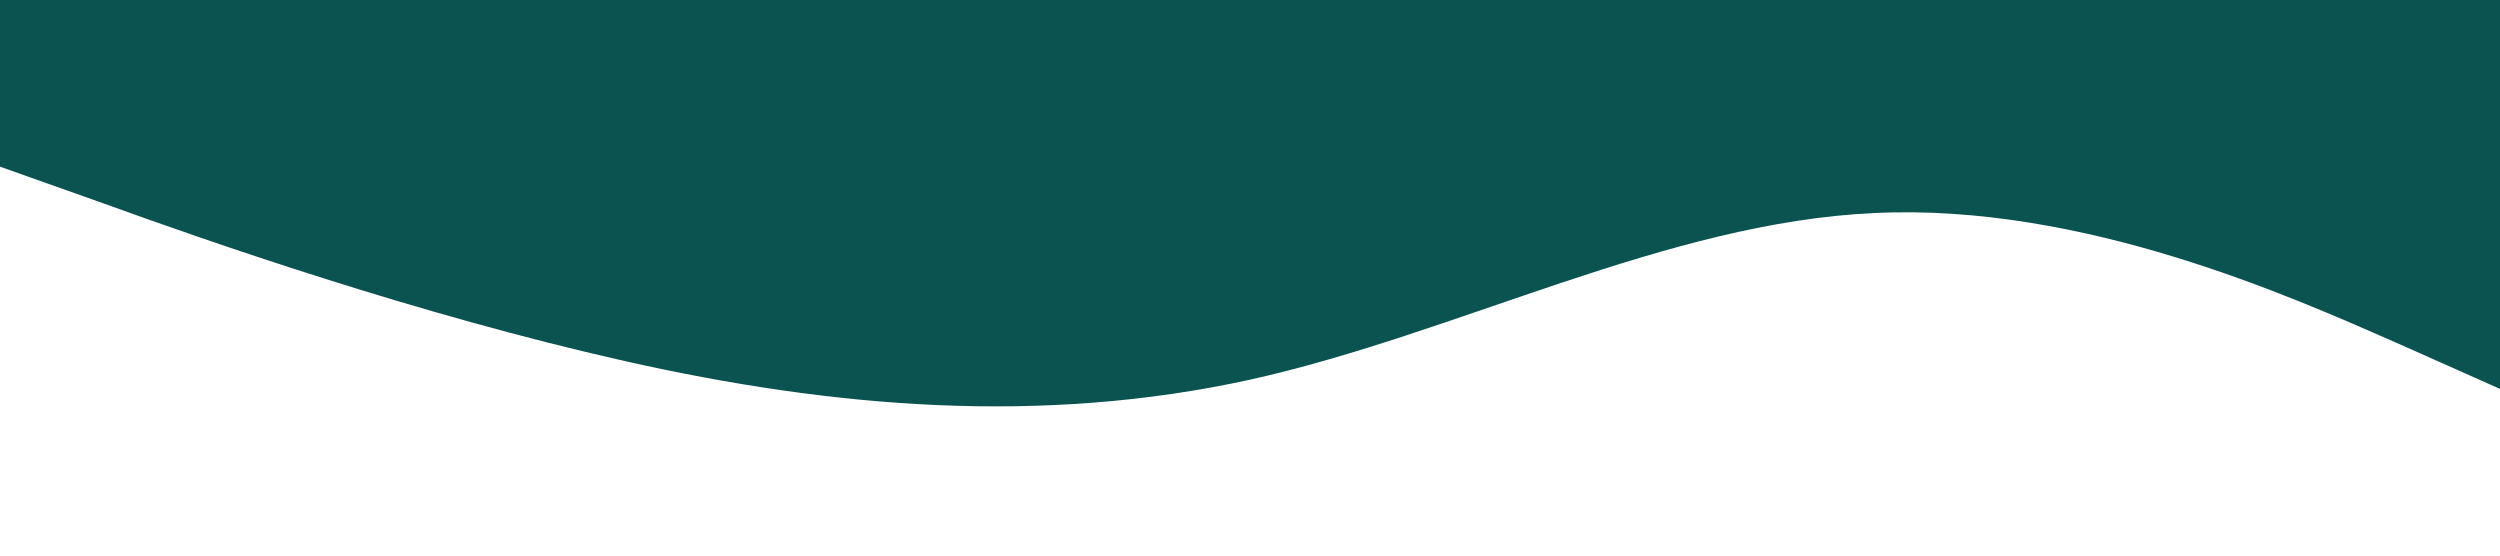
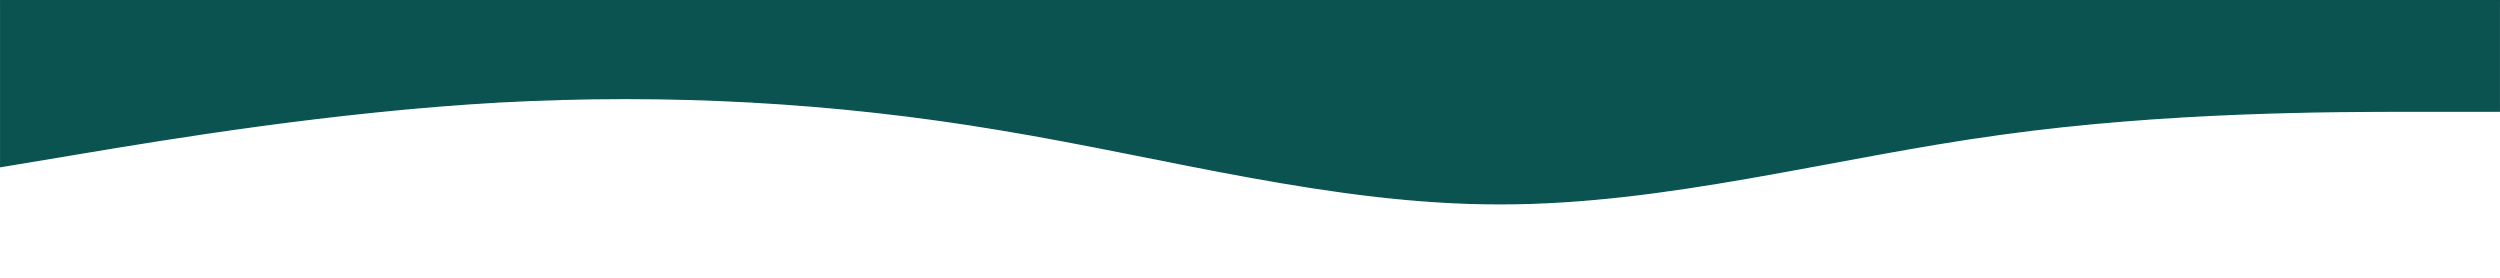
- <svg xmlns="http://www.w3.org/2000/svg" viewBox="0 0 1440 320">
-   <path fill="#0b5351" fill-opacity="1" d="M0,96L60,117.3C120,139,240,181,360,208C480,235,600,245,720,218.7C840,192,960,128,1080,122.7C1200,117,1320,171,1380,197.3L1440,224L1440,0L1380,0C1320,0,1200,0,1080,0C960,0,840,0,720,0C600,0,480,0,360,0C240,0,120,0,60,0L0,0Z" />
+ <svg xmlns="http://www.w3.org/2000/svg" width="20in" height="2.222in" viewBox="0 0 1800 200">
+   <path id="Imported Path" fill="#0b5351" stroke="#0b5351" stroke-width="1" d="M 0.00,120.00            C 0.00,120.00 60.00,110.00 60.00,110.00              120.00,100.00 240.00,80.00 360.00,73.31              480.00,66.88 600.00,73.12 720.00,93.31              840.00,113.12 960.00,146.88 1080.00,146.69              1200.00,146.88 1320.00,113.12 1440.00,96.69              1560.00,80.00 1680.00,80.00 1740.00,80.00              1740.00,80.00 1800.00,80.00 1800.00,80.00              1800.00,80.00 1800.00,0.00 1800.00,0.00              1800.00,0.00 1740.00,0.00 1740.00,0.00              1680.00,0.00 1560.00,0.00 1440.00,0.00              1320.00,0.00 1200.00,0.00 1080.00,0.00              960.00,0.00 840.00,0.00 720.00,0.00              600.00,0.00 480.00,0.00 360.00,0.00              240.00,0.00 120.00,0.00 60.00,0.00              60.00,0.00 0.00,0.00 0.00,0.00              0.00,0.00 0.00,120.00 0.00,120.00 Z" />
</svg>
